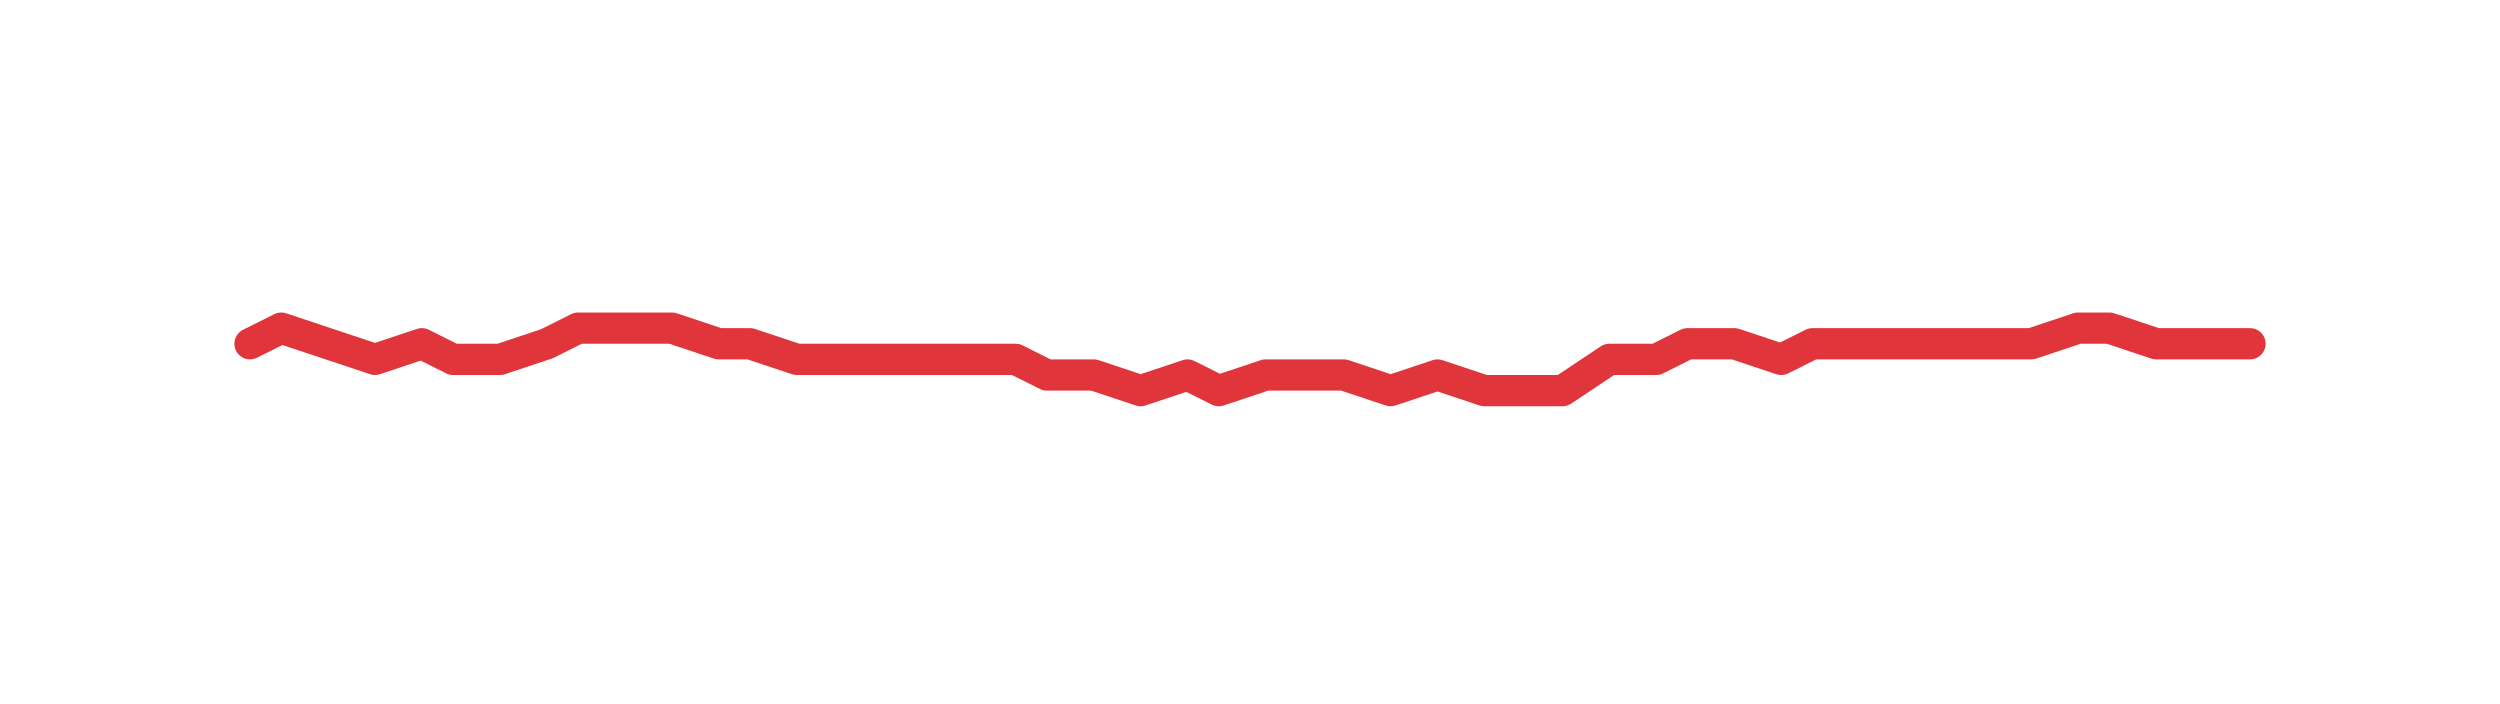
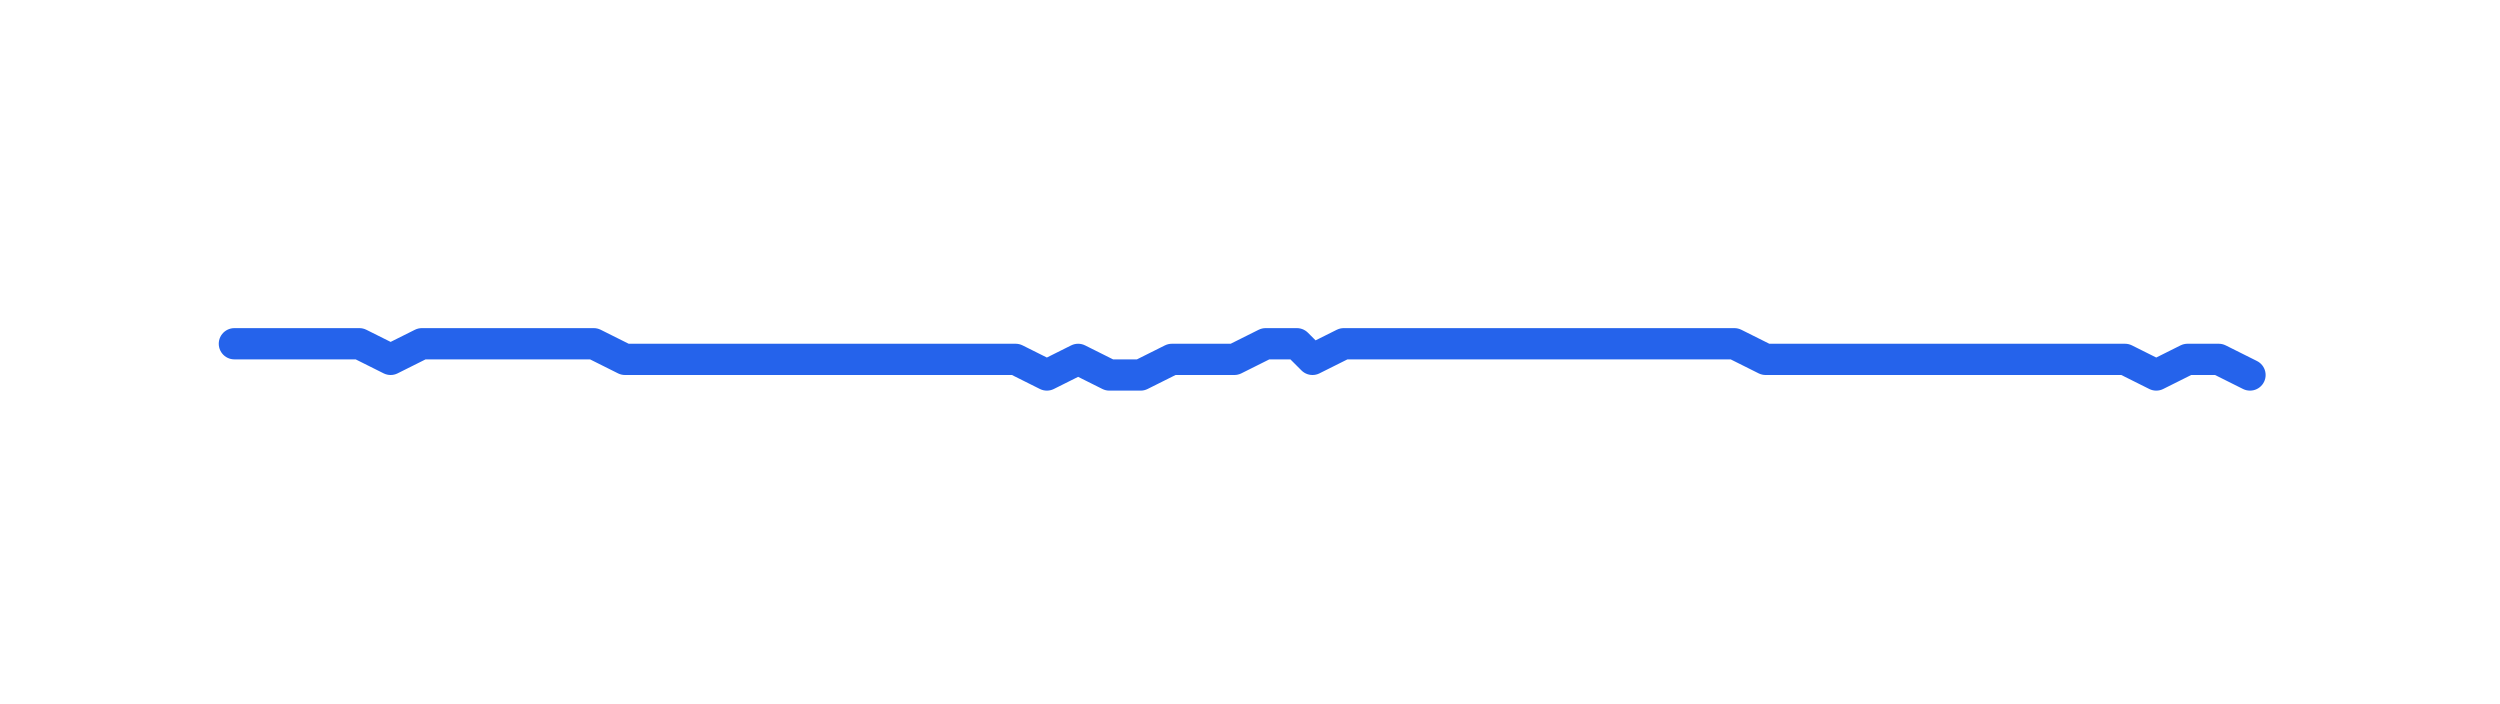
<svg xmlns="http://www.w3.org/2000/svg" width="160" height="45" xml:space="preserve" overflow="hidden">
  <defs>
    <clipPath id="clip0">
      <rect x="1267" y="427" width="160" height="45" />
    </clipPath>
  </defs>
  <g clip-path="url(#clip0)" transform="translate(-1267 -427)">
    <g>
-       <path d="M1283 449 1285 448 1288 449 1291 450 1294 449 1296 450 1299 450 1302 449 1304 448 1307 448 1310 448 1313 449 1315 449 1318 450 1321 450 1324 450 1326 450 1329 450 1332 450 1334 451 1337 451 1340 452 1343 451 1345 452 1348 451 1351 451 1353 451 1356 452 1359 451 1362 452 1364 452 1367 452 1370 450 1373 450 1375 449 1378 449 1381 450 1383 449 1386 449 1389 449 1392 449 1394 449 1397 449 1400 448 1402 448 1405 449 1408 449 1411 449" stroke="#E0353B" stroke-width="2" stroke-linecap="round" stroke-linejoin="round" stroke-miterlimit="10" fill="none" />
+       <path d="M1282 449 1284 449 1286 449 1288 449 1290 449 1292 450 1294 449 1296 449 1298 449 1300 449 1302 449 1303 449 1305 449 1307 450 1309 450 1311 450 1313 450 1315 450 1317 450 1319 450 1321 450 1323 450 1325 450 1326 450 1328 450 1330 450 1332 450 1334 451 1336 450 1338 451 1340 451 1342 450 1344 450 1346 450 1348 449 1350 449 1351 450 1353 449 1355 449 1357 449 1359 449 1361 449 1363 449 1365 449 1367 449 1369 449 1371 449 1373 449 1375 449 1376 449 1378 449 1380 450 1382 450 1384 450 1386 450 1388 450 1390 450 1392 450 1394 450 1396 450 1398 450 1400 450 1401 450 1403 450 1405 451 1407 450 1409 450 1411 451" stroke="#2563EB" stroke-width="2" stroke-linecap="round" stroke-linejoin="round" stroke-miterlimit="10" fill="none" />
    </g>
  </g>
</svg>
